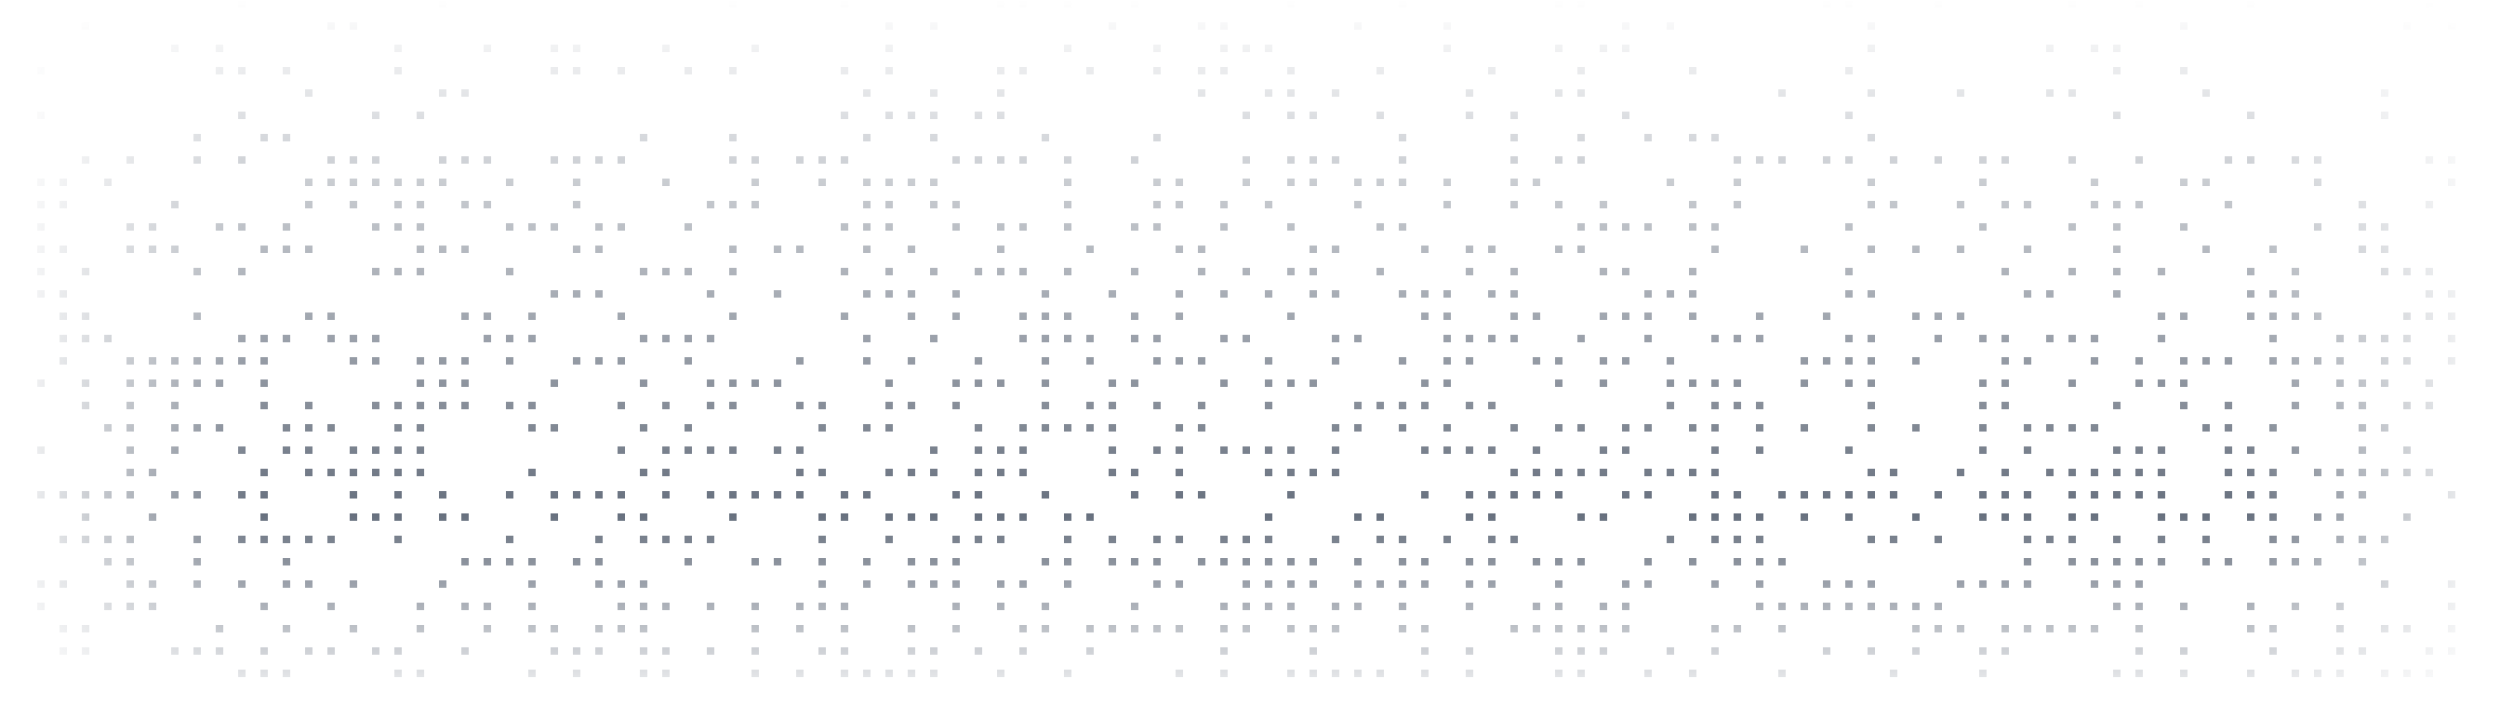
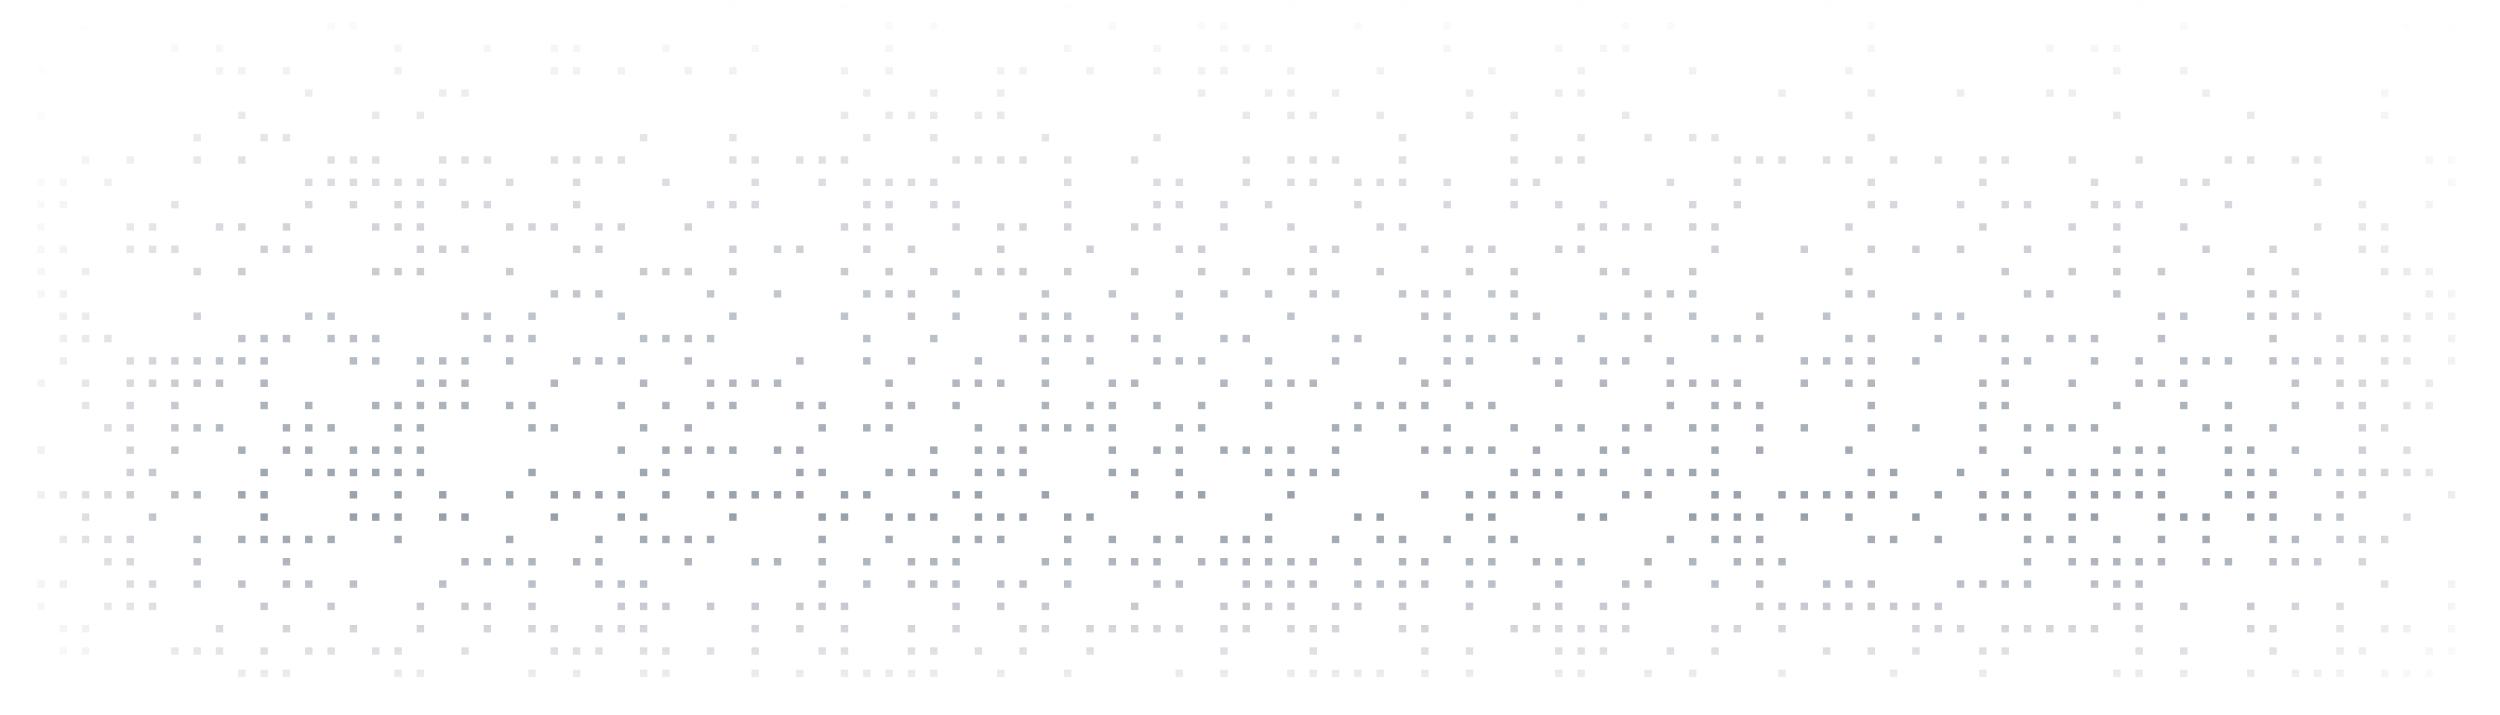
<svg xmlns="http://www.w3.org/2000/svg" width="336" height="96" fill="none" viewBox="0 0 336 96">
-   <mask id="b" width="336" height="96" x="0" y="0" maskUnits="userSpaceOnUse" style="mask-type:alpha">
-     <path fill="url(#a)" d="M0 0h336v96H0z" transform="matrix(1 0 0 -1 0 96)" />
+   <mask id="mask0_20907_8052" width="336" height="96" x="0" y="0" maskUnits="userSpaceOnUse" style="mask-type:alpha">
+     <path fill="url(#paint0_linear_20907_8052)" d="M0 0h336v96H0z" transform="matrix(1 0 0 -1 0 96)" />
  </mask>
-   <g mask="url(#b)">
-     <mask id="d" width="336" height="96" x="0" y="0" maskUnits="userSpaceOnUse" style="mask-type:alpha">
-       <path fill="url(#c)" d="M0 0h336v96H0z" transform="matrix(1 0 0 -1 0 96)" />
+   <g mask="url(#mask0_20907_8052)">
+     <mask id="mask1_20907_8052" width="336" height="96" x="0" y="0" maskUnits="userSpaceOnUse" style="mask-type:alpha">
+       <path fill="url(#paint1_linear_20907_8052)" d="M0 0h336v96H0z" transform="matrix(1 0 0 -1 0 96)" />
    </mask>
-     <g fill="#67707e" mask="url(#d)">
+     <g fill="#979faa" mask="url(#mask1_20907_8052)">
      <path d="M5 24h1v1H5zm0 3h1v1H5zm0 3h1v1H5zM5 9h1v1H5zm0 24h1v1H5zm0 3h1v1H5zm0-21h1v1H5zm0 24h1v1H5zm0 12h1v1H5zm0 9h1v1H5zm0 6h1v1H5zm0 12h1v1H5zm0 3h1v1H5zm3-57h1v1H8zm0 3h1v1H8zm0 6h1v1H8zm0 6h1v1H8zm0 3h1v1H8zm0 3h1v1H8zm0 3h1v1H8zm0 18h1v1H8zm0 6h1v1H8zm0 6h1v1H8zm0 6h1v1H8zm0 3h1v1H8zm3-66h1v1h-1zm0-18h1v1h-1zm0 33h1v1h-1zm0 6h1v1h-1zm0 3h1v1h-1zm0 6h1v1h-1zm0 3h1v1h-1zm0 12h1v1h-1zm0 3h1v1h-1zm0 3h1v1h-1zm0 12h1v1h-1zm0 3h1v1h-1zm3-63h1v1h-1zm0 21h1v1h-1zm0 12h1v1h-1zm0 9h1v1h-1zm0 6h1v1h-1zm0 3h1v1h-1zm0 6h1v1h-1zm3-60h1v1h-1zm0 9h1v1h-1zm0 3h1v1h-1zm0 15h1v1h-1zm0 3h1v1h-1zm0 3h1v1h-1zm0 3h1v1h-1zm0 3h1v1h-1zm0 3h1v1h-1zm0 3h1v1h-1zm0 6h1v1h-1zm0 3h1v1h-1zm0 3h1v1h-1zm0 3h1v1h-1zm3-51h1v1h-1zm0 3h1v1h-1zm0 15h1v1h-1zm0 3h1v1h-1zm0 12h1v1h-1zm0 6h1v1h-1zm0 9h1v1h-1zm0 3h1v1h-1zm3-54h1v1h-1zm0-21h1v1h-1zm0 27h1v1h-1zm0 15h1v1h-1zm0 3h1v1h-1zm0 3h1v1h-1zm0 3h1v1h-1zm0 3h1v1h-1zm0 6h1v1h-1zm0 21h1v1h-1zm3-69h1v1h-1zm0 3h1v1h-1zm0 15h1v1h-1zm0 6h1v1h-1zm0 6h1v1h-1zm0 3h1v1h-1zm0 6h1v1h-1zm0 9h1v1h-1zm0 6h1v1h-1zm0 3h1v1h-1zm0 3h1v1h-1zm0 9h1v1h-1zm3-81h1v1h-1zm0 24h1v1h-1zm0-21h1v1h-1zm0 39h1v1h-1zm0 3h1v1h-1zm0 6h1v1h-1zm0 27h1v1h-1zm0 3h1v1h-1zm3-66h1v1h-1zm0-21h1v1h-1zm0 30h1v1h-1zm0-21h1v1h-1zm0 27h1v1h-1zm0-21h1v1h-1zm0 30h1v1h-1zm0 3h1v1h-1zm0 12h1v1h-1zm0 6h1v1h-1zm0 6h1v1h-1zm0 6h1v1h-1zm0 12h1v1h-1zm3-72h1v1h-1zm0 15h1v1h-1zm0 12h1v1h-1zm0 3h1v1h-1zm0 3h1v1h-1zm0 3h1v1h-1zm0 9h1v1h-1zm0 3h1v1h-1zm0 3h1v1h-1zm0 3h1v1h-1zm0 9h1v1h-1zm0 6h1v1h-1zm0 3h1v1h-1zm3-72h1v1h-1zm0 12h1v1h-1zm0-21h1v1h-1zm0 24h1v1h-1zm0 12h1v1h-1zm0 12h1v1h-1zm0 3h1v1h-1zm0 12h1v1h-1zm0 3h1v1h-1zm0 3h1v1h-1zm0 6h1v1h-1zm0 6h1v1h-1zm36-69h1v1h-1zm0-15h1v1h-1zm0 24h1v1h-1zm0-21h1v1h-1zm0 30h1v1h-1zm0 12h1v1h-1zm0 6h1v1h-1zm0 9h1v1h-1zm0 3h1v1h-1zm0 15h1v1h-1zm0 3h1v1h-1zm36-66h1v1h-1zm0 3h1v1h-1zm0 30h1v1h-1zm0 3h1v1h-1zm0 6h1v1h-1zm0 6h1v1h-1zm0 3h1v1h-1zm0 3h1v1h-1zm0 3h1v1h-1zm0 3h1v1h-1zm0 6h1v1h-1zm36-78h1v1h-1zm0 24h1v1h-1zm0 12h1v1h-1zm0 3h1v1h-1zm0 6h1v1h-1zm0 3h1v1h-1zm0 12h1v1h-1zm0 15h1v1h-1zm0 3h1v1h-1zm36-63h1v1h-1zm0-21h1v1h-1zm0 24h1v1h-1zm0 18h1v1h-1zm0 9h1v1h-1zm0 3h1v1h-1zm0 12h1v1h-1zm0 6h1v1h-1zm0 3h1v1h-1zm0 3h1v1h-1zm0 9h1v1h-1zm36-87h1v1h-1zm0 3h1v1h-1zm0 24h1v1h-1zm0 6h1v1h-1zm0-21h1v1h-1zm0 27h1v1h-1zm0 6h1v1h-1zm0 9h1v1h-1zm0 3h1v1h-1zm0 6h1v1h-1zm0 12h1v1h-1zm0 3h1v1h-1zm0 3h1v1h-1zm36-63h1v1h-1zm0 6h1v1h-1zm0 36h1v1h-1zm0 3h1v1h-1zm0 6h1v1h-1zm0 9h1v1h-1zm0 9h1v1h-1zm36-54h1v1h-1zm0 6h1v1h-1zm0 3h1v1h-1zm0 6h1v1h-1zm0 9h1v1h-1zm0 3h1v1h-1zm0 3h1v1h-1zm0 3h1v1h-1zm0 3h1v1h-1zm0 3h1v1h-1zm36-54h1v1h-1zm0-21h1v1h-1zm0 27h1v1h-1zm0 9h1v1h-1zm0 3h1v1h-1zm0 3h1v1h-1zm0 9h1v1h-1zm0 3h1v1h-1zm0 9h1v1h-1zm0 24h1v1h-1zm0 3h1v1h-1zM41 24h1v1h-1zm0 3h1v1h-1zm0 6h1v1h-1zm0-21h1v1h-1zm0 30h1v1h-1zm0 12h1v1h-1zm0 3h1v1h-1zm0 3h1v1h-1zm0 3h1v1h-1zm0 9h1v1h-1zm0 6h1v1h-1zm0 9h1v1h-1zm36-66h1v1h-1zm0 3h1v1h-1zm0 3h1v1h-1zm0-21h1v1h-1zm0 3h1v1h-1zm0 24h1v1h-1zm0 6h1v1h-1zm0 9h1v1h-1zm0 18h1v1h-1zm0 9h1v1h-1zm0 12h1v1h-1zm0 3h1v1h-1zm36-69h1v1h-1zm0-21h1v1h-1zm0 30h1v1h-1zm0-21h1v1h-1zm0 27h1v1h-1zm0-21h1v1h-1zm0 27h1v1h-1zm0 24h1v1h-1zm0 3h1v1h-1zm0 12h1v1h-1zm0 3h1v1h-1zm0 3h1v1h-1zm0 3h1v1h-1zm36-87h1v1h-1zm0 36h1v1h-1zm0 12h1v1h-1zm0 3h1v1h-1zm0 3h1v1h-1zm0 3h1v1h-1zm0 3h1v1h-1zm0 9h1v1h-1zm0 3h1v1h-1zm0 9h1v1h-1zm36-60h1v1h-1zm0 6h1v1h-1zm0-21h1v1h-1zm0 27h1v1h-1zm0-21h1v1h-1zm0 39h1v1h-1zm0 15h1v1h-1zm0 3h1v1h-1zm0 6h1v1h-1zm0 12h1v1h-1zm36-72h1v1h-1zm0 12h1v1h-1zm0 9h1v1h-1zm0 3h1v1h-1zm0 3h1v1h-1zm0 12h1v1h-1zm0 6h1v1h-1zm0 3h1v1h-1zm0 9h1v1h-1zm0 3h1v1h-1zm0 12h1v1h-1zm36-57h1v1h-1zm0 9h1v1h-1zm0 6h1v1h-1zm0 9h1v1h-1zm0 12h1v1h-1zm0 12h1v1h-1zm0 3h1v1h-1zm0 3h1v1h-1zm36-63h1v1h-1zm0-21h1v1h-1zm0 27h1v1h-1zm0-21h1v1h-1zm0 33h1v1h-1zm0 6h1v1h-1zm0 3h1v1h-1zm0 3h1v1h-1zm0 15h1v1h-1zm0 12h1v1h-1zm0 6h1v1h-1zm0 3h1v1h-1zm36-69h1v1h-1zm0 3h1v1h-1zm0-21h1v1h-1zm0 36h1v1h-1zm0 3h1v1h-1zm0 3h1v1h-1zm0 3h1v1h-1zm0 18h1v1h-1zm0 12h1v1h-1zm0 3h1v1h-1zm0 3h1v1h-1zm0 3h1v1h-1zM44 21h1v1h-1zm0 3h1v1h-1zm0-21h1v1h-1zm0 39h1v1h-1zm0 3h1v1h-1zm0 12h1v1h-1zm0 6h1v1h-1zm0 9h1v1h-1zm0 9h1v1h-1zm0 6h1v1h-1zm36-66h1v1h-1zm0 9h1v1h-1zm0 3h1v1h-1zm0 6h1v1h-1zm0 9h1v1h-1zm0 18h1v1h-1zm0 6h1v1h-1zm0 3h1v1h-1zm0 3h1v1h-1zm0 6h1v1h-1zm0 3h1v1h-1zm36-69h1v1h-1zm0 6h1v1h-1zm0 3h1v1h-1zm0 3h1v1h-1zm0 3h1v1h-1zm0-21h1v1h-1zm0 27h1v1h-1zm0 6h1v1h-1zm0 3h1v1h-1zm0 9h1v1h-1zm0 9h1v1h-1zm0 9h1v1h-1zm0 3h1v1h-1zm0 12h1v1h-1zm36-69h1v1h-1zm0-21h1v1h-1zm0 30h1v1h-1zm0 6h1v1h-1zm0 6h1v1h-1zm0 3h1v1h-1zm0 6h1v1h-1zm0 12h1v1h-1zm0 3h1v1h-1zm0 9h1v1h-1zm0 6h1v1h-1zm0 3h1v1h-1zm36-66h1v1h-1zm0 3h1v1h-1zm0-21h1v1h-1zm0 24h1v1h-1zm0 6h1v1h-1zm0 9h1v1h-1zm0 9h1v1h-1zm0 6h1v1h-1zm0 3h1v1h-1zm0 15h1v1h-1zm0 3h1v1h-1zm0 3h1v1h-1zm0 3h1v1h-1zm0 3h1v1h-1zm36-60h1v1h-1zm0-21h1v1h-1zm0 36h1v1h-1zm0 9h1v1h-1zm0 3h1v1h-1zm0 3h1v1h-1zm0 9h1v1h-1zm0 9h1v1h-1zm0 15h1v1h-1zm36-66h1v1h-1zm0-21h1v1h-1zm0 42h1v1h-1zm0 3h1v1h-1zm0 21h1v1h-1zm0 6h1v1h-1zm0 9h1v1h-1zm0 3h1v1h-1zm36-60h1v1h-1zm0 9h1v1h-1zm0-21h1v1h-1zm0 36h1v1h-1zm0 9h1v1h-1zm0 12h1v1h-1zm0 3h1v1h-1zm0 3h1v1h-1zM47 21h1v1h-1zm0 3h1v1h-1zm0-21h1v1h-1zm0 24h1v1h-1zm0 18h1v1h-1zm0 3h1v1h-1zm0 12h1v1h-1zm0 3h1v1h-1zm0 3h1v1h-1zm0 3h1v1h-1zm0 9h1v1h-1zm0 6h1v1h-1zm36-63h1v1h-1zm0 9h1v1h-1zm0-21h1v1h-1zm0 33h1v1h-1zm0 6h1v1h-1zm0 6h1v1h-1zm0 6h1v1h-1zm0 6h1v1h-1zm0 3h1v1h-1zm0 9h1v1h-1zm0 3h1v1h-1zm0 3h1v1h-1zm36-60h1v1h-1zm0-21h1v1h-1zm0 24h1v1h-1zm0-21h1v1h-1zm0 24h1v1h-1zm0-21h1v1h-1zm0 27h1v1h-1zm0-21h1v1h-1zm0 24h1v1h-1zm0 12h1v1h-1zm0 3h1v1h-1zm0 3h1v1h-1zm0 6h1v1h-1zm0 6h1v1h-1zm0 3h1v1h-1zm0 18h1v1h-1zm36-72h1v1h-1zm0 6h1v1h-1zm0 3h1v1h-1zm0-21h1v1h-1zm0 24h1v1h-1zm0-21h1v1h-1zm0 36h1v1h-1zm0 3h1v1h-1zm0 6h1v1h-1zm0 6h1v1h-1zm0 12h1v1h-1zm0 3h1v1h-1zm0 3h1v1h-1zm0 6h1v1h-1zm36-51h1v1h-1zm0 6h1v1h-1zm0 3h1v1h-1zm0 9h1v1h-1zm0 3h1v1h-1zm0 6h1v1h-1zm0 6h1v1h-1zm0 9h1v1h-1zm0 3h1v1h-1zm0 6h1v1h-1zm0 3h1v1h-1zm0 3h1v1h-1zm36-72h1v1h-1zm0 9h1v1h-1zm0 3h1v1h-1zm0-21h1v1h-1zm0 27h1v1h-1zm0 3h1v1h-1zm0 3h1v1h-1zm0 9h1v1h-1zm0 6h1v1h-1zm0 6h1v1h-1zm0 6h1v1h-1zm0 6h1v1h-1zm0 15h1v1h-1zm36-63h1v1h-1zm0 6h1v1h-1zm0-21h1v1h-1zm0 30h1v1h-1zm0 21h1v1h-1zm0 15h1v1h-1zm0 6h1v1h-1zm36-63h1v1h-1zm0 6h1v1h-1zm0 21h1v1h-1zm0 6h1v1h-1zm0 3h1v1h-1zm0 3h1v1h-1zm0 3h1v1h-1zm0 3h1v1h-1zm0 9h1v1h-1zM50 21h1v1h-1zm0 3h1v1h-1zm0 6h1v1h-1zm0 6h1v1h-1zm0-21h1v1h-1zm0 30h1v1h-1zm0 3h1v1h-1zm0 6h1v1h-1zm0 6h1v1h-1zm0 3h1v1h-1zm0 6h1v1h-1zm0 18h1v1h-1zm36-69h1v1h-1zm0 18h1v1h-1zm0 9h1v1h-1zm0 6h1v1h-1zm0 6h1v1h-1zm0 6h1v1h-1zm0 6h1v1h-1zm0 3h1v1h-1zm0 6h1v1h-1zm0 3h1v1h-1zm0 3h1v1h-1zm0 3h1v1h-1zm0 3h1v1h-1zm36-66h1v1h-1zm0 9h1v1h-1zm0-18h1v1h-1zm0 24h1v1h-1zm0 3h1v1h-1zm0 6h1v1h-1zm0 6h1v1h-1zm0 9h1v1h-1zm0 6h1v1h-1zm0 6h1v1h-1zm0 3h1v1h-1zm0 6h1v1h-1zm0 3h1v1h-1zm0 3h1v1h-1zm36-66h1v1h-1zm0 3h1v1h-1zm0 6h1v1h-1zm0 6h1v1h-1zm0 3h1v1h-1zm0 6h1v1h-1zm0 9h1v1h-1zm0 3h1v1h-1zm0 3h1v1h-1zm0 3h1v1h-1zm0 6h1v1h-1zm0 6h1v1h-1zm0 6h1v1h-1zm0 6h1v1h-1zm36-66h1v1h-1zm0-21h1v1h-1zm0 24h1v1h-1zm0-21h1v1h-1zm0 33h1v1h-1zm0 3h1v1h-1zm0 3h1v1h-1zm0 3h1v1h-1zm0 3h1v1h-1zm0 6h1v1h-1zm0 3h1v1h-1zm0 12h1v1h-1zm36-54h1v1h-1zm0 12h1v1h-1zm0 3h1v1h-1zm0 12h1v1h-1zm0 6h1v1h-1zm0 3h1v1h-1zm0 3h1v1h-1zm0 3h1v1h-1zm0 3h1v1h-1zm0 3h1v1h-1zm0 3h1v1h-1zm0 3h1v1h-1zm0 6h1v1h-1zm0 6h1v1h-1zm0 3h1v1h-1zm36-66h1v1h-1zm0 3h1v1h-1zm0 6h1v1h-1zm0 15h1v1h-1zm0 6h1v1h-1zm0 3h1v1h-1zm0 3h1v1h-1zm0 3h1v1h-1zm0 6h1v1h-1zm0 3h1v1h-1zm0 9h1v1h-1zm0 9h1v1h-1zm0 3h1v1h-1zm36-69h1v1h-1zm0-21h1v1h-1zm0 36h1v1h-1zm0-21h1v1h-1zm0 24h1v1h-1zm0 3h1v1h-1zm0 18h1v1h-1zm0 3h1v1h-1zm0 3h1v1h-1zm0 3h1v1h-1zm0 12h1v1h-1zm0 3h1v1h-1zm0 6h1v1h-1zM53 24h1v1h-1zm0 3h1v1h-1zm0-21h1v1h-1zm0 24h1v1h-1zm0-21h1v1h-1zm0 27h1v1h-1zm0 18h1v1h-1zm0 3h1v1h-1zm0 3h1v1h-1zm0 3h1v1h-1zm0 3h1v1h-1zm0 3h1v1h-1zm0 3h1v1h-1zm0 15h1v1h-1zm0 3h1v1h-1zm36-66h1v1h-1zm0-18h1v1h-1zm0 30h1v1h-1zm0 9h1v1h-1zm0 9h1v1h-1zm0 6h1v1h-1zm0 3h1v1h-1zm0 3h1v1h-1zm0 6h1v1h-1zm0 9h1v1h-1zm0 6h1v1h-1zm0 3h1v1h-1zm36-72h1v1h-1zm0 6h1v1h-1zm0-21h1v1h-1zm0 24h1v1h-1zm0-15h1v1h-1zm0 24h1v1h-1zm0-21h1v1h-1zm0 30h1v1h-1zm0 15h1v1h-1zm0 3h1v1h-1zm0 6h1v1h-1zm0 6h1v1h-1zm0 3h1v1h-1zm0 9h1v1h-1zm0 3h1v1h-1zm36-87h1v1h-1zm0 6h1v1h-1zm0 24h1v1h-1zm0-21h1v1h-1zm0 24h1v1h-1zm0 12h1v1h-1zm0 6h1v1h-1zm0 3h1v1h-1zm0 9h1v1h-1zm0 9h1v1h-1zm36-42h1v1h-1zm0-21h1v1h-1zm0 24h1v1h-1zm0-21h1v1h-1zm0 30h1v1h-1zm0 3h1v1h-1zm0 6h1v1h-1zm0 6h1v1h-1zm0 6h1v1h-1zm0 3h1v1h-1zm0 6h1v1h-1zm0 3h1v1h-1zm0 3h1v1h-1zm0 6h1v1h-1zm0 3h1v1h-1zm36-69h1v1h-1zm0 3h1v1h-1zm0 3h1v1h-1zm0 18h1v1h-1zm0 6h1v1h-1zm0 3h1v1h-1zm0 12h1v1h-1zm0 3h1v1h-1zm0 3h1v1h-1zm0 3h1v1h-1zm0 9h1v1h-1zm36-63h1v1h-1zm0 6h1v1h-1zm0 9h1v1h-1zm0 9h1v1h-1zm0 3h1v1h-1zm0 3h1v1h-1zm0 3h1v1h-1zm0 9h1v1h-1zm0 3h1v1h-1zm0 3h1v1h-1zm0 9h1v1h-1zm0 6h1v1h-1zm0 3h1v1h-1zm36-54h1v1h-1zm0 6h1v1h-1zm0 3h1v1h-1zm0 3h1v1h-1zm0 3h1v1h-1zm0 9h1v1h-1zm0 6h1v1h-1zm0 3h1v1h-1zm0 3h1v1h-1zm0 3h1v1h-1zm0 3h1v1h-1zm0 9h1v1h-1zm0 3h1v1h-1zM56 24h1v1h-1zm0 3h1v1h-1zm0 3h1v1h-1zm0 3h1v1h-1zm0 3h1v1h-1zm0-21h1v1h-1zm0 33h1v1h-1zm0 3h1v1h-1zm0 3h1v1h-1zm0 3h1v1h-1zm0 3h1v1h-1zm0 3h1v1h-1zm0 18h1v1h-1zm0 3h1v1h-1zm0 6h1v1h-1zm36-60h1v1h-1zm0-21h1v1h-1zm0 27h1v1h-1zm0 9h1v1h-1zm0 3h1v1h-1zm0 9h1v1h-1zm0 3h1v1h-1zm0 12h1v1h-1zm0 3h1v1h-1zm36-54h1v1h-1zm0 6h1v1h-1zm0 3h1v1h-1zm0 9h1v1h-1zm0 3h1v1h-1zm0 9h1v1h-1zm0 3h1v1h-1zm0 12h1v1h-1zm0 6h1v1h-1zm0 3h1v1h-1zm0 3h1v1h-1zm0 3h1v1h-1zm0 3h1v1h-1zm36-81h1v1h-1zm0 24h1v1h-1zm0-21h1v1h-1zm0 24h1v1h-1zm0-21h1v1h-1zm0 30h1v1h-1zm0 6h1v1h-1zm0 6h1v1h-1zm0 9h1v1h-1zm0 12h1v1h-1zm0 3h1v1h-1zm0 6h1v1h-1zm0 3h1v1h-1zm0 3h1v1h-1zm0 3h1v1h-1zm36-81h1v1h-1zm0 24h1v1h-1zm0 6h1v1h-1zm0 6h1v1h-1zm0 9h1v1h-1zm0 6h1v1h-1zm0 6h1v1h-1zm0 3h1v1h-1zm0 3h1v1h-1zm0 3h1v1h-1zm0 3h1v1h-1zm36-57h1v1h-1zm0 21h1v1h-1zm0 3h1v1h-1zm0 9h1v1h-1zm0 3h1v1h-1zm0 3h1v1h-1zm0 9h1v1h-1zm0 3h1v1h-1zm0 3h1v1h-1zm0 3h1v1h-1zm0 3h1v1h-1zm36-54h1v1h-1zm0 6h1v1h-1zm0 6h1v1h-1zm0 9h1v1h-1zm0 9h1v1h-1zm0 3h1v1h-1zm0 6h1v1h-1zm0 3h1v1h-1zm0 3h1v1h-1zm0 3h1v1h-1zm0 3h1v1h-1zm0 6h1v1h-1zm36-63h1v1h-1zm0 15h1v1h-1zm0 3h1v1h-1zm0 3h1v1h-1zm0 6h1v1h-1zm0 3h1v1h-1zm0 3h1v1h-1zm0 6h1v1h-1zm0 12h1v1h-1zm0 3h1v1h-1zm0 6h1v1h-1zm0 9h1v1h-1zM59 21h1v1h-1zm0-21h1v1h-1zm0 24h1v1h-1zm0 9h1v1h-1zm0-21h1v1h-1zm0 36h1v1h-1zm0 3h1v1h-1zm0 3h1v1h-1zm0 12h1v1h-1zm0 3h1v1h-1zm0 9h1v1h-1zm36-51h1v1h-1zm0 12h1v1h-1zm0 6h1v1h-1zm0 6h1v1h-1zm0 3h1v1h-1zm0 6h1v1h-1zm0 6h1v1h-1zm0 6h1v1h-1zm0 9h1v1h-1zm0 6h1v1h-1zm36-66h1v1h-1zm0 15h1v1h-1zm0-21h1v1h-1zm0 33h1v1h-1zm0 3h1v1h-1zm0 6h1v1h-1zm0 3h1v1h-1zm0 3h1v1h-1zm0 3h1v1h-1zm0 3h1v1h-1zm0 3h1v1h-1zm0 15h1v1h-1zm36-66h1v1h-1zm0 3h1v1h-1zm0-18h1v1h-1zm0 30h1v1h-1zm0-21h1v1h-1zm0 30h1v1h-1zm0 15h1v1h-1zm0 12h1v1h-1zm0 3h1v1h-1zm0 3h1v1h-1zm0 3h1v1h-1zm0 3h1v1h-1zm36-66h1v1h-1zm0 3h1v1h-1zm0 3h1v1h-1zm0 3h1v1h-1zm0 9h1v1h-1zm0-21h1v1h-1zm0 24h1v1h-1zm0 3h1v1h-1zm0 3h1v1h-1zm0 12h1v1h-1zm0 6h1v1h-1zm0 3h1v1h-1zm0 6h1v1h-1zm0 12h1v1h-1zm36-63h1v1h-1zm0-9h1v1h-1zm0 54h1v1h-1zm0 9h1v1h-1zm0 6h1v1h-1zm0 3h1v1h-1zm0 6h1v1h-1zm36-84h1v1h-1zm0 6h1v1h-1zm0 27h1v1h-1zm0 6h1v1h-1zm0 12h1v1h-1zm0 6h1v1h-1zm0 9h1v1h-1zm0 12h1v1h-1zm36-63h1v1h-1zm0 3h1v1h-1zm0 6h1v1h-1zm0 12h1v1h-1zm0 6h1v1h-1zm0 15h1v1h-1zm0 6h1v1h-1zm0 6h1v1h-1zm0 15h1v1h-1zM62 21h1v1h-1zm0 6h1v1h-1zm0 6h1v1h-1zm0-21h1v1h-1zm0 30h1v1h-1zm0 6h1v1h-1zm0 3h1v1h-1zm0 3h1v1h-1zm0 15h1v1h-1zm0 6h1v1h-1zm0 6h1v1h-1zm0 6h1v1h-1zm36-69h1v1h-1zm0 3h1v1h-1zm0-21h1v1h-1zm0 27h1v1h-1zm0-18h1v1h-1zm0 24h1v1h-1zm0 3h1v1h-1zm0 6h1v1h-1zm0 9h1v1h-1zm0 3h1v1h-1zm0 6h1v1h-1zm0 6h1v1h-1zm0 3h1v1h-1zm36-48h1v1h-1zm0-21h1v1h-1zm0 30h1v1h-1zm0-21h1v1h-1zm0 24h1v1h-1zm0-21h1v1h-1zm0 24h1v1h-1zm0-21h1v1h-1zm0 36h1v1h-1zm0 9h1v1h-1zm0 3h1v1h-1zm0 6h1v1h-1zm0 3h1v1h-1zm0 6h1v1h-1zm0 3h1v1h-1zm0 9h1v1h-1zm36-63h1v1h-1zm0-21h1v1h-1zm0 6h1v1h-1zm0 27h1v1h-1zm0 9h1v1h-1zm0 3h1v1h-1zm0 3h1v1h-1zm0 6h1v1h-1zm0 3h1v1h-1zm0 6h1v1h-1zm0 3h1v1h-1zm0 3h1v1h-1zm0 3h1v1h-1zm0 3h1v1h-1zm36-57h1v1h-1zm0 18h1v1h-1zm0 6h1v1h-1zm0 12h1v1h-1zm0 3h1v1h-1zm0 3h1v1h-1zm0 9h1v1h-1zm0 6h1v1h-1zm0 3h1v1h-1zm36-51h1v1h-1zm0 15h1v1h-1zm0 3h1v1h-1zm0 6h1v1h-1zm0 9h1v1h-1zm0 3h1v1h-1zm0 12h1v1h-1zm36-60h1v1h-1zm0-21h1v1h-1zm0 30h1v1h-1zm0-18h1v1h-1zm0 24h1v1h-1zm0 9h1v1h-1zm0 6h1v1h-1zm0 6h1v1h-1zm0 6h1v1h-1zm0 3h1v1h-1zm0 3h1v1h-1zm0 3h1v1h-1zm0 3h1v1h-1zm0 9h1v1h-1zm36-39h1v1h-1zm0 3h1v1h-1zm0 3h1v1h-1zm0 3h1v1h-1zm0 9h1v1h-1zm0 3h1v1h-1zm0 3h1v1h-1zm0 3h1v1h-1zm0 9h1v1h-1zm0 3h1v1h-1zm0 3h1v1h-1zm0 3h1v1h-1zM65 21h1v1h-1zm0 6h1v1h-1zm0-21h1v1h-1zm0 36h1v1h-1zm0 3h1v1h-1zm0 30h1v1h-1zm0 6h1v1h-1zm0 3h1v1h-1zm36-63h1v1h-1zm0 3h1v1h-1zm0 3h1v1h-1zm0-21h1v1h-1zm0 45h1v1h-1zm0 15h1v1h-1zm0 9h1v1h-1zm0 6h1v1h-1zm0 3h1v1h-1zm0 3h1v1h-1zm0 3h1v1h-1zm36-69h1v1h-1zm0-21h1v1h-1zm0 30h1v1h-1zm0-21h1v1h-1zm0 27h1v1h-1zm0 6h1v1h-1zm0 3h1v1h-1zm0 12h1v1h-1zm0 3h1v1h-1zm0 3h1v1h-1zm0 6h1v1h-1zm0 9h1v1h-1zm0 6h1v1h-1zm0 3h1v1h-1zm36-66h1v1h-1zm0-21h1v1h-1zm0 24h1v1h-1zm0 6h1v1h-1zm0-21h1v1h-1zm0 3h1v1h-1zm0 24h1v1h-1zm0-21h1v1h-1zm0 27h1v1h-1zm0 9h1v1h-1zm0 9h1v1h-1zm0 3h1v1h-1zm0 3h1v1h-1zm0 9h1v1h-1zm0 3h1v1h-1zm0 3h1v1h-1zm0 3h1v1h-1zm0 6h1v1h-1zm36-69h1v1h-1zm0-21h1v1h-1zm0 27h1v1h-1zm0-21h1v1h-1zm0 27h1v1h-1zm0-21h1v1h-1zm0 36h1v1h-1zm0 3h1v1h-1zm0 6h1v1h-1zm0 6h1v1h-1zm0 3h1v1h-1zm0 9h1v1h-1zm0 3h1v1h-1zm0 3h1v1h-1zm0 3h1v1h-1zm0 3h1v1h-1zm0 3h1v1h-1zm36-69h1v1h-1zm0-21h1v1h-1zm0 42h1v1h-1zm0 6h1v1h-1zm0 18h1v1h-1zm0 12h1v1h-1zm0 3h1v1h-1zm0 6h1v1h-1zm36-63h1v1h-1zm0 3h1v1h-1zm0-21h1v1h-1zm0 39h1v1h-1zm0 3h1v1h-1zm0 9h1v1h-1zm0 6h1v1h-1zm0 3h1v1h-1zm0 3h1v1h-1zm0 6h1v1h-1zm0 3h1v1h-1zm0 6h1v1h-1zm36-57h1v1h-1zm0 3h1v1h-1zm0 3h1v1h-1zm0 12h1v1h-1zm0 6h1v1h-1zm0 3h1v1h-1zm0 3h1v1h-1zm0 3h1v1h-1zm0 3h1v1h-1zm0 3h1v1h-1zm0 6h1v1h-1zm0 3h1v1h-1zm0 12h1v1h-1zM68 24h1v1h-1zm0 6h1v1h-1zm0 6h1v1h-1zm0 9h1v1h-1zm0 3h1v1h-1zm0 6h1v1h-1zm0 12h1v1h-1zm0 6h1v1h-1zm0 3h1v1h-1zm36-42h1v1h-1zm0 6h1v1h-1zm0 12h1v1h-1zm0 9h1v1h-1zm0 6h1v1h-1zm0 9h1v1h-1zm36-57h1v1h-1zm0 21h1v1h-1zm0 3h1v1h-1zm0 3h1v1h-1zm0 3h1v1h-1zm0 3h1v1h-1zm0 3h1v1h-1zm0 3h1v1h-1zm0 9h1v1h-1zm0 9h1v1h-1zm0 6h1v1h-1zm0 3h1v1h-1zm36-63h1v1h-1zm0 3h1v1h-1zm0 9h1v1h-1zm0 3h1v1h-1zm0-21h1v1h-1zm0 24h1v1h-1zm0 12h1v1h-1zm0 12h1v1h-1zm0 12h1v1h-1zm0 3h1v1h-1zm0 6h1v1h-1zm0 3h1v1h-1zm0 3h1v1h-1zm36-72h1v1h-1zm0 3h1v1h-1zm0-21h1v1h-1zm0 30h1v1h-1zm0-21h1v1h-1zm0 24h1v1h-1zm0-21h1v1h-1zm0 33h1v1h-1zm0 12h1v1h-1zm0 6h1v1h-1zm0 6h1v1h-1zm0 6h1v1h-1zm0 9h1v1h-1zm0 3h1v1h-1zm0 3h1v1h-1zm36-69h1v1h-1zm0-21h1v1h-1zm0 30h1v1h-1zm0-21h1v1h-1zm0 27h1v1h-1zm0-21h1v1h-1zm0 24h1v1h-1zm0 6h1v1h-1zm0 3h1v1h-1zm0 3h1v1h-1zm0 9h1v1h-1zm0 6h1v1h-1zm0 3h1v1h-1zm0 9h1v1h-1zm0 3h1v1h-1zm36-54h1v1h-1zm0-21h1v1h-1zm0 24h1v1h-1zm0-21h1v1h-1zm0 24h1v1h-1zm0 3h1v1h-1zm0-21h1v1h-1zm0 24h1v1h-1zm0 15h1v1h-1zm0 6h1v1h-1zm0 3h1v1h-1zm0 3h1v1h-1zm0 6h1v1h-1zm0 3h1v1h-1zm0 3h1v1h-1zm0 3h1v1h-1zm0 9h1v1h-1zm36-60h1v1h-1zm0 3h1v1h-1zm0-21h1v1h-1zm0 24h1v1h-1zm0-21h1v1h-1zm0 30h1v1h-1zm0 3h1v1h-1zm0 3h1v1h-1zm0 6h1v1h-1zm0 6h1v1h-1zm0 9h1v1h-1zm0 6h1v1h-1zm0 6h1v1h-1zm0 6h1v1h-1zM71 30h1v1h-1zm0 12h1v1h-1zm0 3h1v1h-1zm0 9h1v1h-1zm0 3h1v1h-1zm0 6h1v1h-1zm0 12h1v1h-1zm0 3h1v1h-1zm0 3h1v1h-1zm0 3h1v1h-1zm0 6h1v1h-1zm36-69h1v1h-1zm0 12h1v1h-1zm0 15h1v1h-1zm0 6h1v1h-1zm0 6h1v1h-1zm0 3h1v1h-1zm0 3h1v1h-1zm0 15h1v1h-1zm0 3h1v1h-1zm0 6h1v1h-1zm36-69h1v1h-1zm0-21h1v1h-1zm0 24h1v1h-1zm0 3h1v1h-1zm0-21h1v1h-1zm0 24h1v1h-1zm0 6h1v1h-1zm0 6h1v1h-1zm0 3h1v1h-1zm0 12h1v1h-1zm0 12h1v1h-1zm0 3h1v1h-1zm0 3h1v1h-1zm0 3h1v1h-1zm0 12h1v1h-1zm36-69h1v1h-1zm0 12h1v1h-1zm0-21h1v1h-1zm0 27h1v1h-1zm0 6h1v1h-1zm0 3h1v1h-1zm0 9h1v1h-1zm0 3h1v1h-1zm0 3h1v1h-1zm0 9h1v1h-1zm0 9h1v1h-1zm0 3h1v1h-1zm0 6h1v1h-1zm36-63h1v1h-1zm0-21h1v1h-1zm0 24h1v1h-1zm0 6h1v1h-1zm0 6h1v1h-1zm0 6h1v1h-1zm0 3h1v1h-1zm0 9h1v1h-1zm0 3h1v1h-1zm0 6h1v1h-1zm0 12h1v1h-1zm0 3h1v1h-1zm0 3h1v1h-1zm36-69h1v1h-1zm0 6h1v1h-1zm0-21h1v1h-1zm0 24h1v1h-1zm0-21h1v1h-1zm0 27h1v1h-1zm0-21h1v1h-1zm0 27h1v1h-1zm0 6h1v1h-1zm0 3h1v1h-1zm0 3h1v1h-1zm0 3h1v1h-1zm0 3h1v1h-1zm0 6h1v1h-1zm0 3h1v1h-1zm0 6h1v1h-1zm0 6h1v1h-1zm0 3h1v1h-1zm0 6h1v1h-1zm36-66h1v1h-1zm0-21h1v1h-1zm0 27h1v1h-1zm0 21h1v1h-1zm0 3h1v1h-1zm0 9h1v1h-1zm0 3h1v1h-1zm0 3h1v1h-1zm0 9h1v1h-1zm0 3h1v1h-1zm0 3h1v1h-1zm0 3h1v1h-1zm0 3h1v1h-1zm0 3h1v1h-1zm36-87h1v1h-1zm0 33h1v1h-1zm0 6h1v1h-1zm0 3h1v1h-1zm0 3h1v1h-1zm0 6h1v1h-1zm0 6h1v1h-1zm0 3h1v1h-1zm0 6h1v1h-1zm0 15h1v1h-1zm0 6h1v1h-1z" />
    </g>
  </g>
  <defs>
-     <linearGradient id="a" x1="168" x2="168" y1="96" y2="0" gradientUnits="userSpaceOnUse">
+     <linearGradient id="paint0_linear_20907_8052" x1="168" x2="168" y1="96" y2="0" gradientUnits="userSpaceOnUse">
      <stop stop-opacity="0" />
      <stop offset=".72" />
      <stop offset="1" stop-opacity="0" />
    </linearGradient>
-     <linearGradient id="c" x1="0" x2="336" y1="48" y2="48" gradientUnits="userSpaceOnUse">
+     <linearGradient id="paint1_linear_20907_8052" x1="0" x2="336" y1="48" y2="48" gradientUnits="userSpaceOnUse">
      <stop stop-opacity="0" />
      <stop offset=".101" />
      <stop offset=".899" />
      <stop offset="1" stop-opacity="0" />
    </linearGradient>
  </defs>
</svg>
